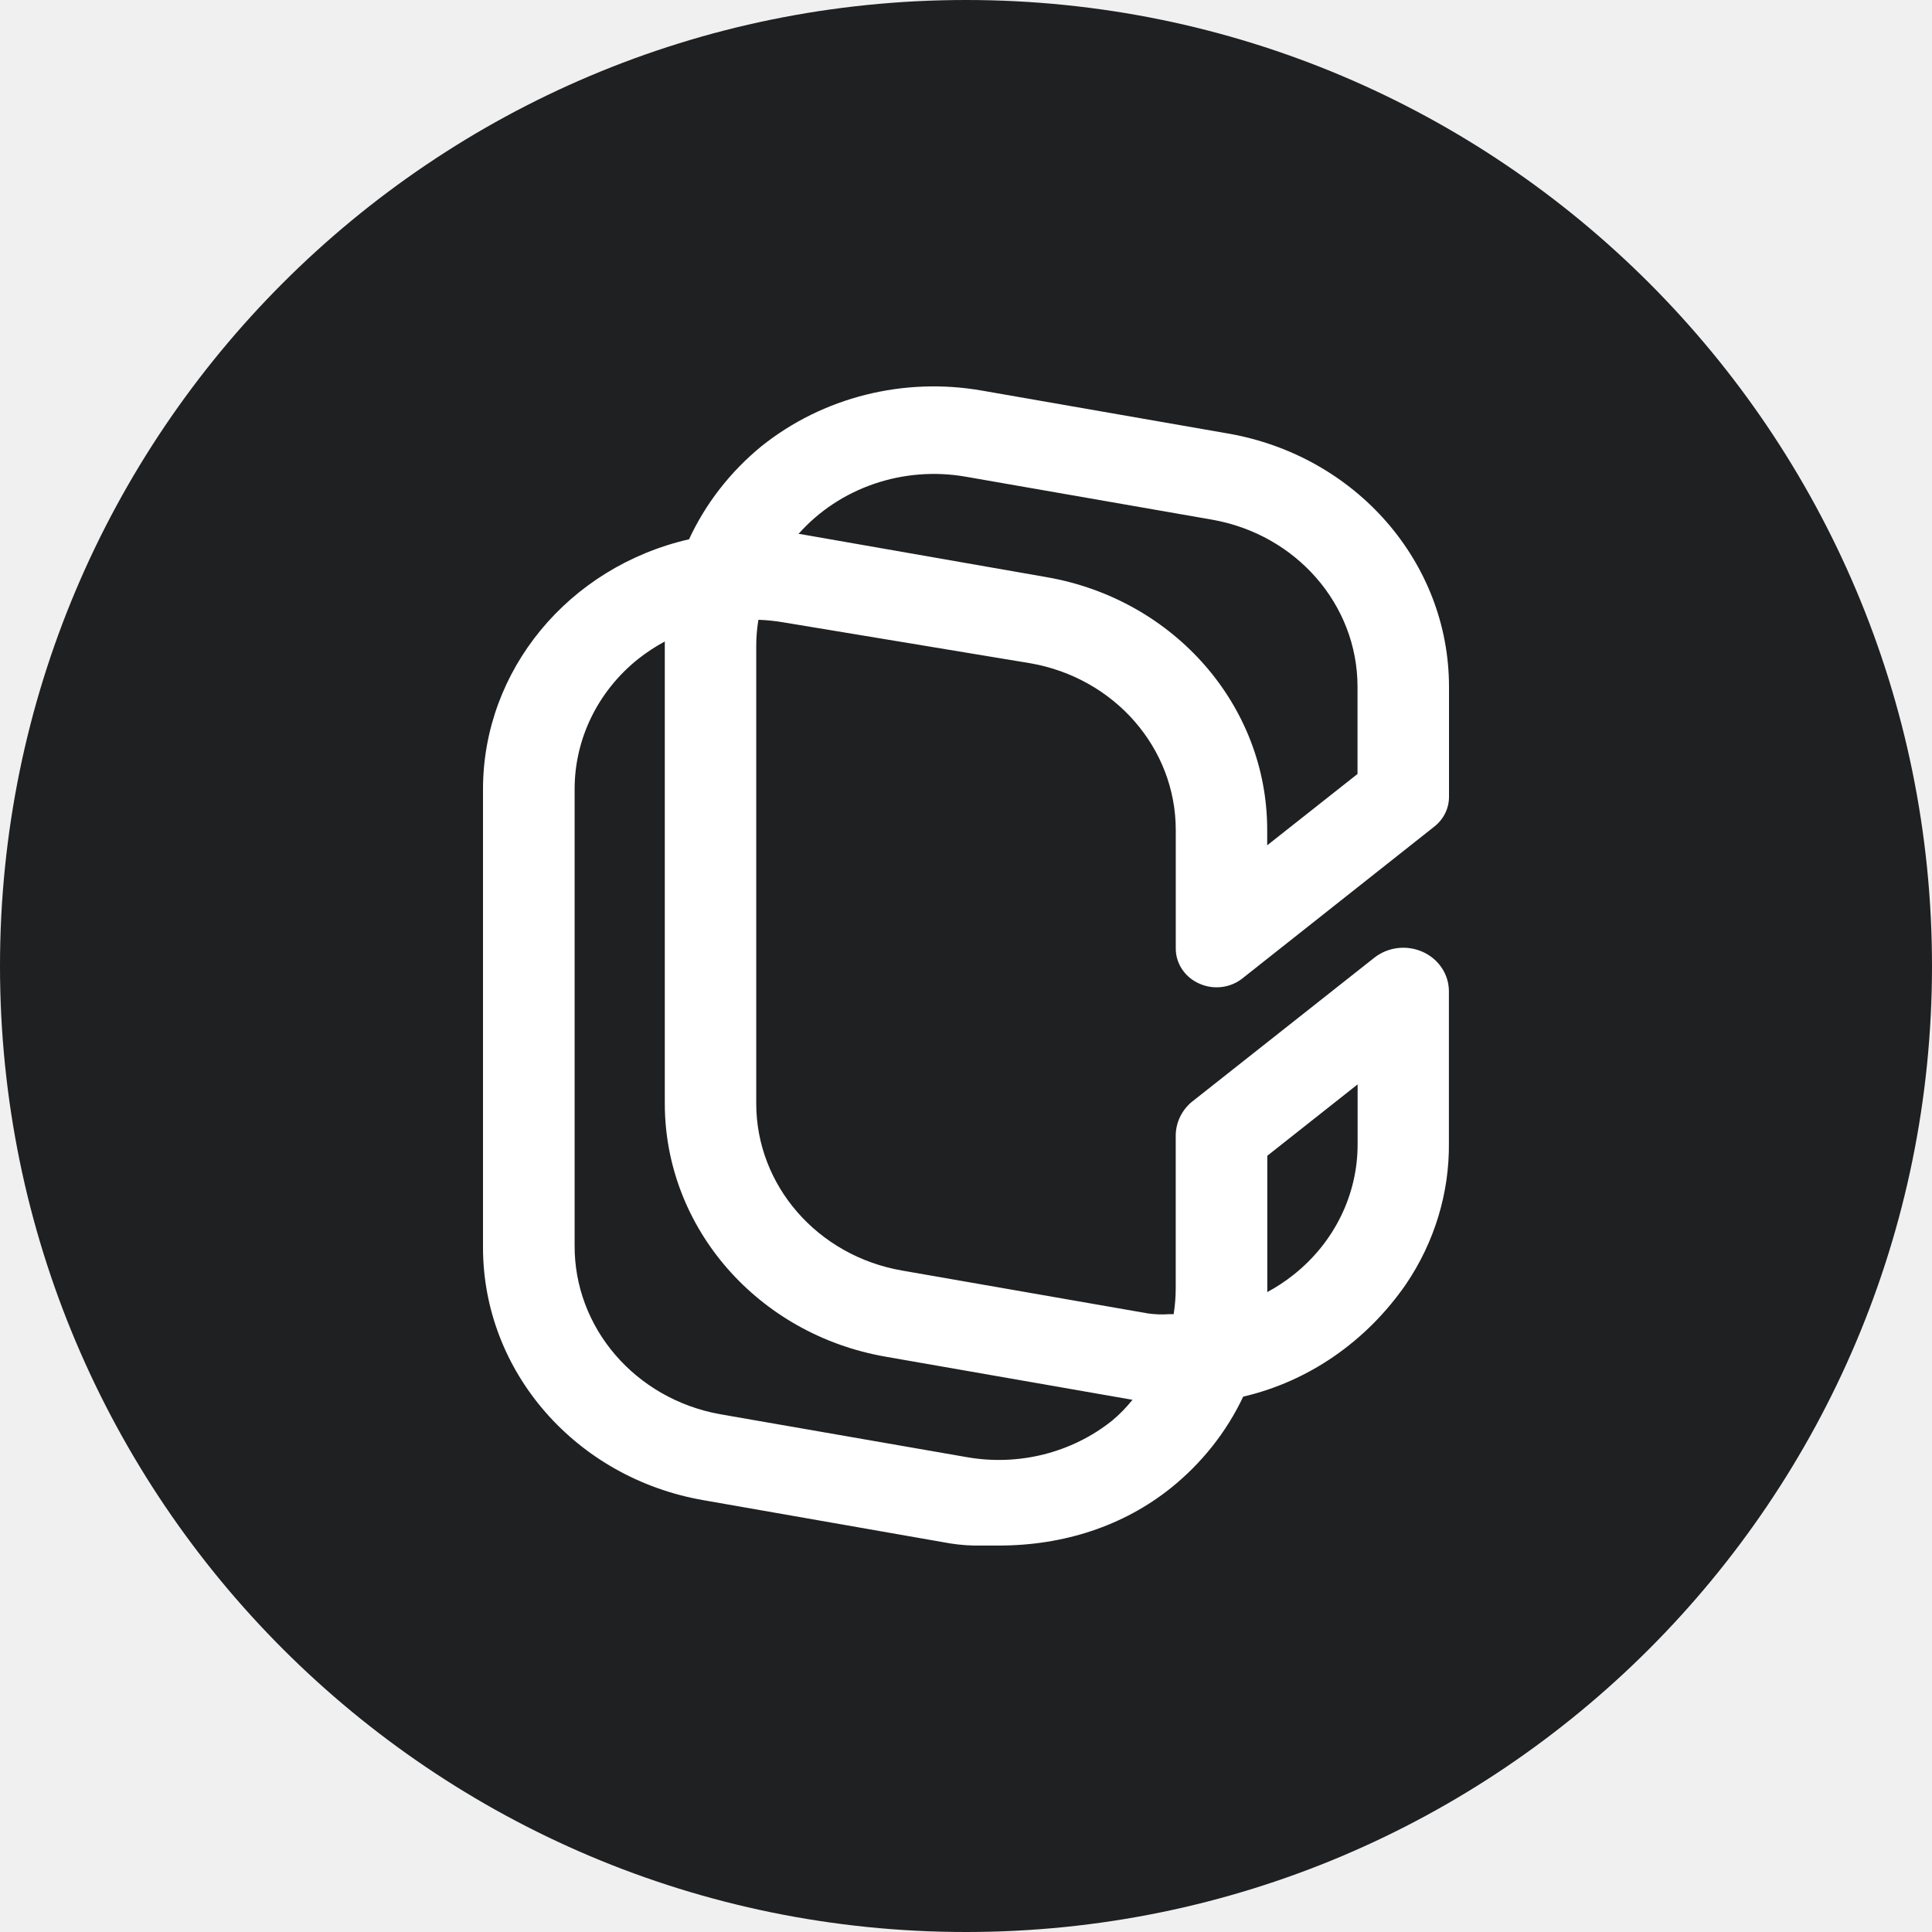
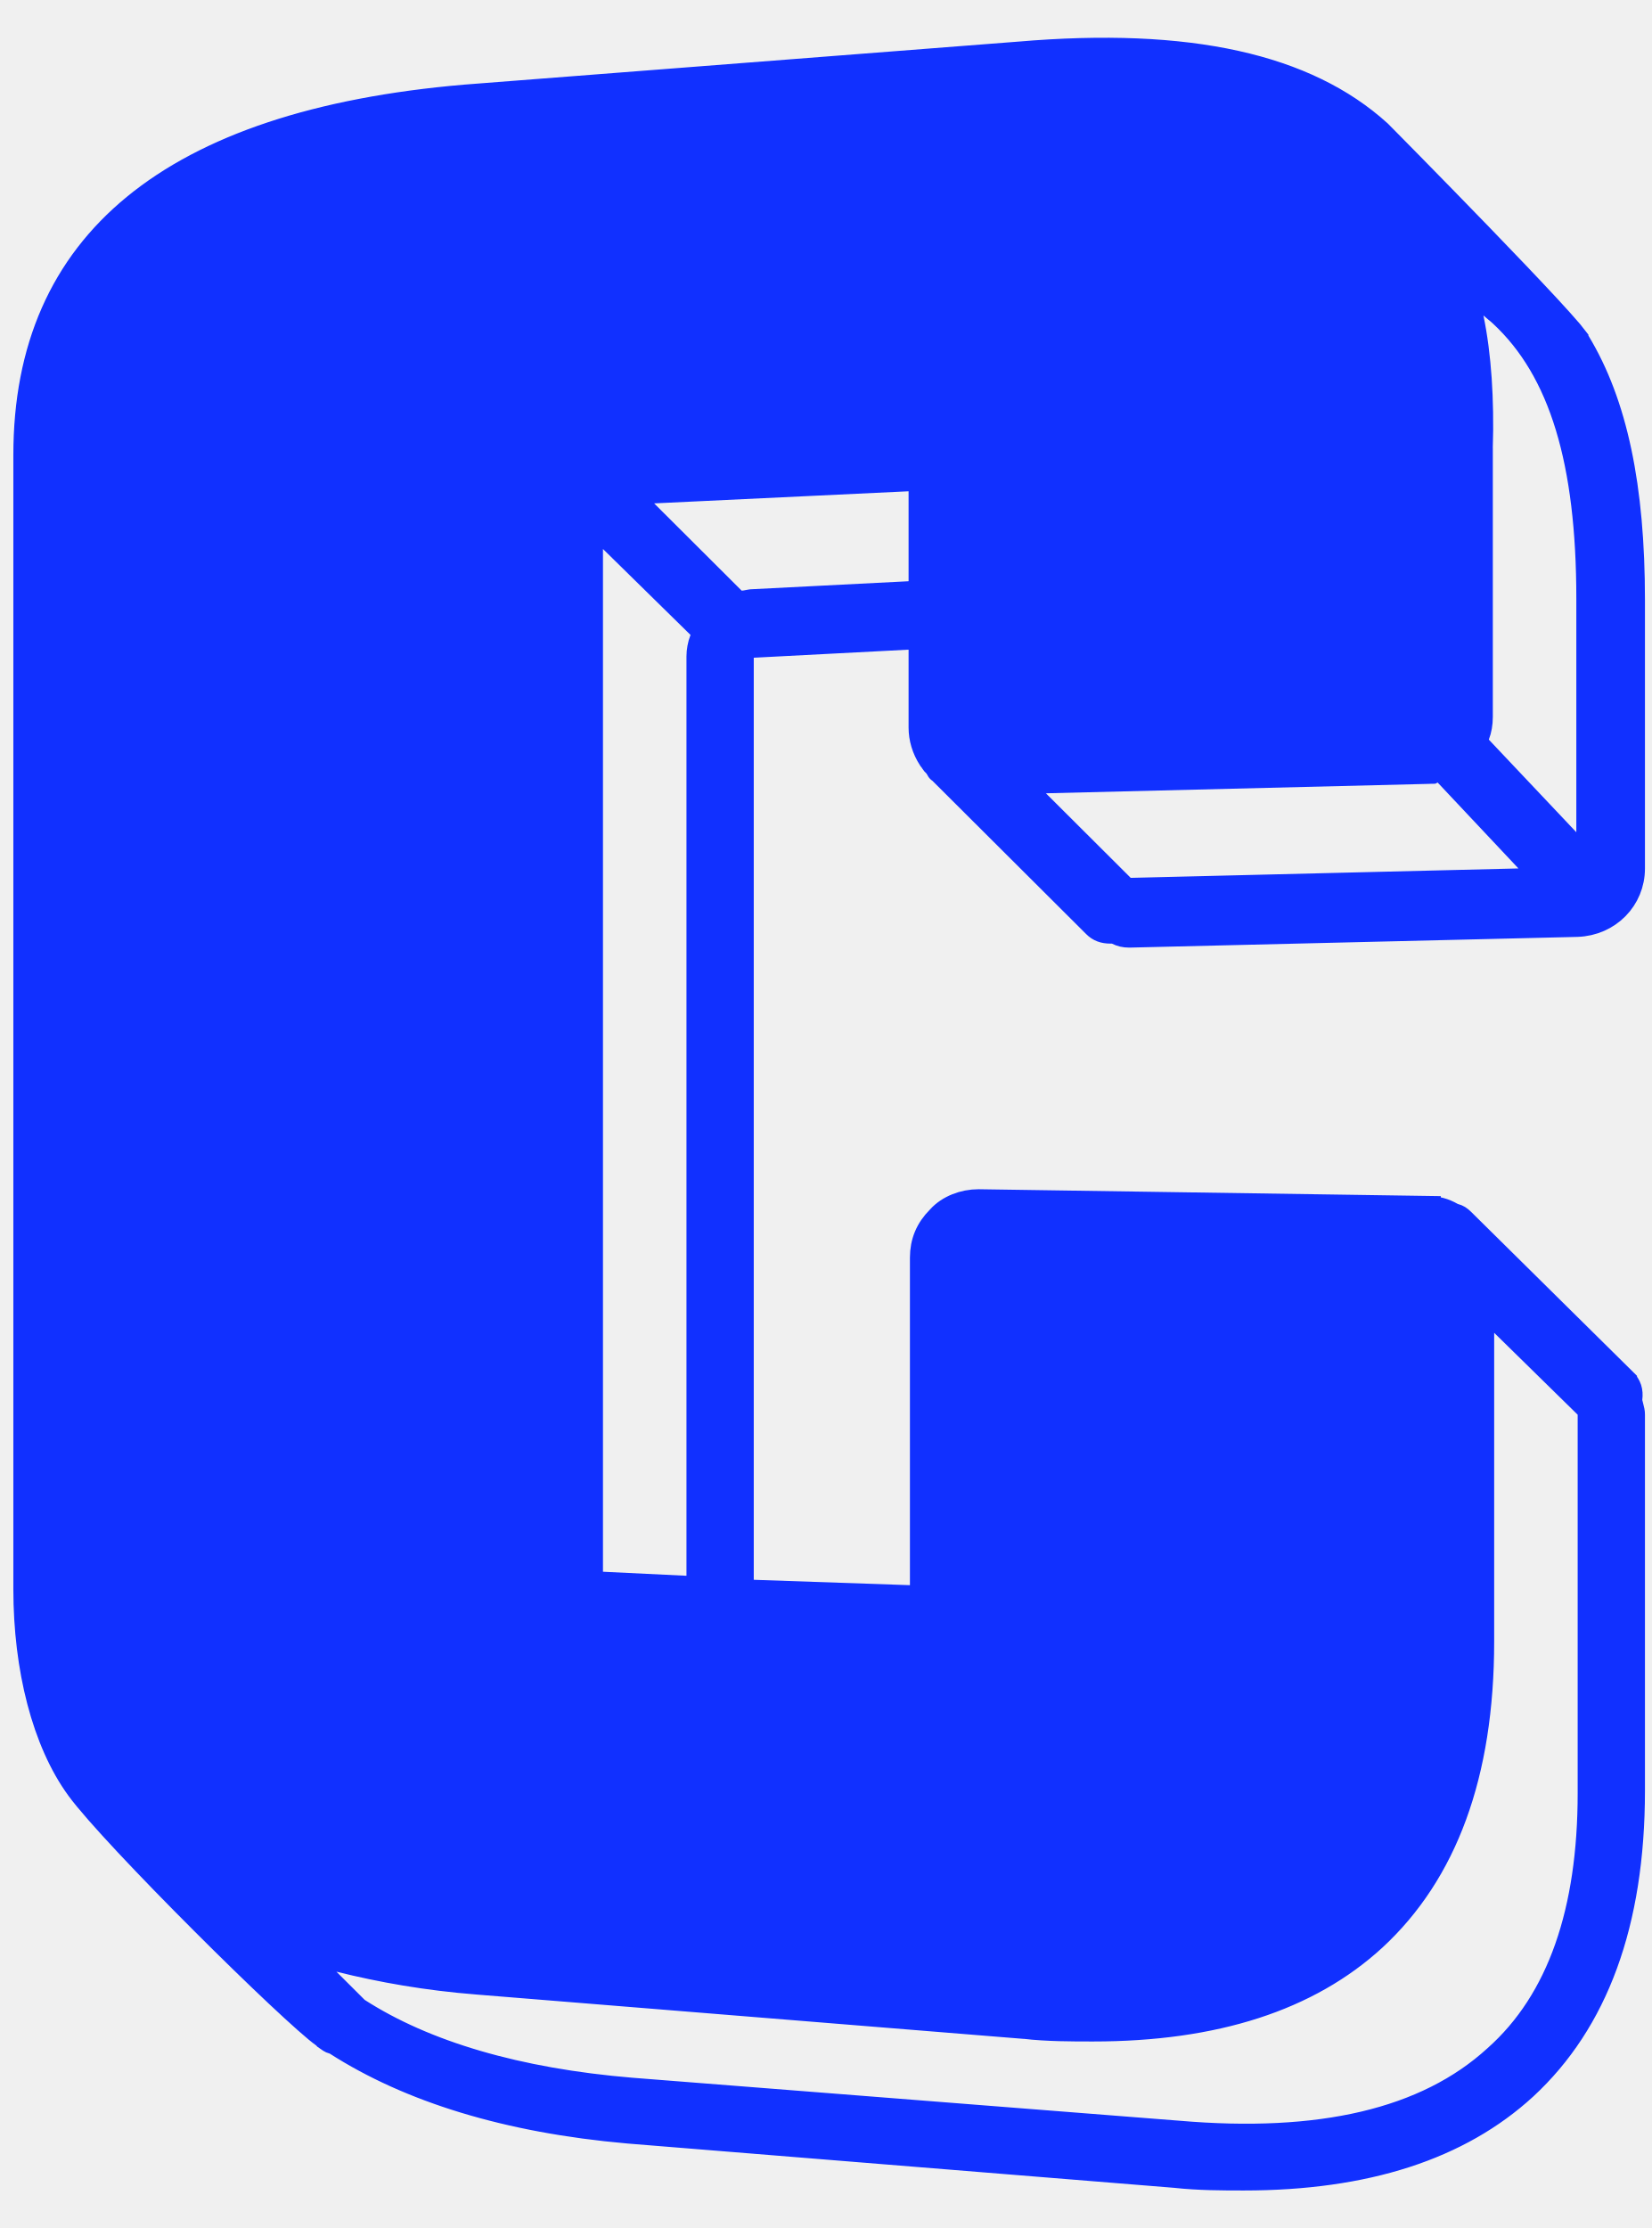
- <svg xmlns="http://www.w3.org/2000/svg" width="40px" height="40px" viewBox="0 0 40 40" version="1.1">
-   <g id="Phase-2-Onboarding" stroke="none" stroke-width="1" fill="none" fill-rule="evenodd">
-     <g id="Centrality_Icon_Negative_dark-round" fill-rule="nonzero">
-       <circle id="Oval" fill="#1E2022" cx="20" cy="20" r="20" />
-       <g id="Centrality_Icon_Negative" transform="translate(10, 8)" fill="#FFFFFF">
-         <path d="M14.827,12.363 C15.122,12.498 15.473,12.456 15.724,12.256 L19.698,9.112 C19.89,8.96 20.001,8.734 20,8.496 L20,6.219 C20,3.645 18.076,1.438 15.428,0.976 L10.337,0.088 C8.71,-0.199 7.034,0.223 5.766,1.238 C5.122,1.765 4.609,2.424 4.266,3.165 C1.765,3.74 0.001,5.879 7.83405258e-08,8.339 L7.83405258e-08,17.827 C-0,20.398 1.921,22.601 4.565,23.06 L9.674,23.955 C9.883,23.988 10.095,24.003 10.306,23.999 L10.494,23.999 L10.679,23.999 C12.032,23.999 13.262,23.589 14.237,22.811 C14.88,22.295 15.394,21.647 15.739,20.916 C17.092,20.601 18.288,19.775 19.108,18.59 C19.7,17.717 20.01,16.696 19.998,15.656 L19.998,12.526 C19.999,12.176 19.788,11.857 19.457,11.708 C19.126,11.559 18.735,11.606 18.453,11.829 L14.659,14.826 C14.457,15.003 14.342,15.253 14.342,15.516 L14.342,18.674 C14.342,18.853 14.327,19.032 14.299,19.209 L14.204,19.209 L14.195,19.209 C14.052,19.219 13.908,19.213 13.766,19.193 L8.675,18.305 C6.927,18.001 5.657,16.545 5.657,14.846 L5.657,5.376 C5.657,5.194 5.672,5.012 5.702,4.832 C5.877,4.838 6.052,4.856 6.224,4.886 L11.332,5.732 C13.076,6.036 14.343,7.489 14.343,9.185 L14.343,11.634 C14.341,11.946 14.53,12.232 14.827,12.363 Z M11.673,3.95 L6.562,3.056 L6.536,3.056 L6.531,3.056 C7.381,2.095 8.703,1.643 9.997,1.87 L15.088,2.758 C16.836,3.062 18.106,4.519 18.106,6.218 L18.106,8.024 L16.236,9.501 L16.236,9.183 C16.237,6.613 14.316,4.411 11.673,3.95 Z M8.337,20.089 L13.428,20.978 L13.449,20.978 C13.323,21.136 13.182,21.282 13.026,21.412 C12.191,22.08 11.088,22.357 10.018,22.169 L4.909,21.28 C3.152,20.963 1.884,19.488 1.897,17.777 L1.897,8.339 C1.896,7.298 2.378,6.31 3.213,5.643 C3.385,5.507 3.57,5.386 3.764,5.281 C3.764,5.313 3.764,5.345 3.764,5.376 L3.764,14.846 C3.764,17.421 5.689,19.628 8.337,20.089 Z M16.238,18.752 C16.238,18.726 16.238,18.699 16.238,18.673 L16.238,15.929 L18.108,14.451 L18.108,15.689 C18.11,16.734 17.624,17.724 16.784,18.391 C16.613,18.527 16.43,18.648 16.236,18.752 L16.238,18.752 Z" id="Shape" />
-       </g>
-     </g>
-   </g>
+ <svg xmlns="http://www.w3.org/2000/svg" width="43" height="58" viewBox="0 0 43 58" fill="none">
+   <path d="M29.113 24.235L29.036 24.197H28.95H28.914C28.747 24.197 28.637 24.153 28.543 24.059L24.561 20.09C24.556 20.083 24.552 20.076 24.547 20.07C24.515 20.024 24.479 19.993 24.455 19.975C24.438 19.946 24.411 19.906 24.372 19.866L24.346 19.84C24.343 19.836 24.338 19.829 24.33 19.818C24.323 19.806 24.309 19.786 24.296 19.767C24.288 19.756 24.277 19.743 24.264 19.727C24.102 19.477 24.024 19.206 24.024 18.939V16.912V16.525L23.638 16.545L19.607 16.755L19.258 16.773V17.122V41.126V41.481L19.613 41.493L23.679 41.633L24.059 41.646V41.265V32.74C24.059 32.35 24.195 32.024 24.477 31.743L24.484 31.736L24.49 31.729C24.722 31.472 25.104 31.326 25.477 31.326C25.478 31.326 25.479 31.326 25.479 31.326L37.146 31.5V31.501H37.151C37.403 31.501 37.585 31.554 37.776 31.662L37.82 31.687L37.869 31.699C37.928 31.714 37.977 31.741 38.049 31.813L38.05 31.814L42.255 35.97C42.255 35.971 42.255 35.971 42.255 35.971C42.377 36.093 42.417 36.221 42.395 36.398L42.386 36.466L42.403 36.533C42.411 36.567 42.419 36.595 42.425 36.62C42.451 36.721 42.462 36.763 42.462 36.828V46.611C42.462 50.072 41.501 52.615 39.672 54.307C37.973 55.867 35.55 56.656 32.385 56.656C31.821 56.656 31.21 56.655 30.602 56.588L30.602 56.588L30.591 56.587L16.363 55.434C16.363 55.434 16.362 55.434 16.362 55.434C13.214 55.158 10.682 54.367 8.783 53.15L8.732 53.117L8.673 53.103C8.65 53.097 8.633 53.089 8.611 53.075C8.597 53.066 8.581 53.055 8.558 53.038C8.543 53.028 8.525 53.014 8.504 53L8.494 52.989L8.472 52.967L8.446 52.949C8.261 52.819 7.832 52.439 7.256 51.898C6.69 51.365 6.001 50.695 5.309 50.002C3.914 48.608 2.534 47.153 2.081 46.534C1.198 45.327 0.715 43.422 0.715 41.37V11.846C0.715 9.076 1.667 6.941 3.534 5.409C5.416 3.864 8.267 2.898 12.12 2.569C12.12 2.569 12.12 2.569 12.121 2.569L26.524 1.451L26.527 1.451C30.972 1.07 33.996 1.773 35.881 3.482L35.881 3.482L35.895 3.496L35.944 3.546L36.118 3.722C36.265 3.871 36.472 4.081 36.718 4.331C37.211 4.833 37.861 5.497 38.508 6.166C39.156 6.836 39.8 7.51 40.282 8.03C40.523 8.291 40.72 8.51 40.856 8.67C40.915 8.74 40.96 8.795 40.99 8.835V8.839L41.043 8.927C42.01 10.522 42.462 12.681 42.462 15.62V22.608C42.462 23.379 41.857 23.993 41.066 24.022C41.066 24.022 41.065 24.022 41.064 24.022L29.401 24.301C29.285 24.301 29.201 24.279 29.113 24.235ZM24.479 20.019C24.479 20.02 24.478 20.019 24.478 20.017C24.478 20.018 24.479 20.019 24.479 20.019ZM38.883 7.952L38.014 7.086L38.264 8.287C38.466 9.264 38.536 10.386 38.502 11.662L38.501 11.662V11.671V18.659C38.501 18.832 38.472 18.993 38.423 19.116L38.335 19.335L38.497 19.506L40.775 21.917L41.41 22.588V21.664V15.585C41.41 12.027 40.707 9.626 39.123 8.156C39.075 8.109 39.02 8.065 38.981 8.034L38.976 8.03C38.928 7.992 38.901 7.97 38.883 7.952ZM29.181 23.113L29.292 23.224L29.449 23.22L39.544 22.975L40.367 22.955L39.803 22.356L37.7 20.12L37.513 19.921L37.283 20.035C37.28 20.035 37.277 20.036 37.273 20.036C37.25 20.038 37.224 20.039 37.187 20.039V20.039L37.178 20.039L27.223 20.284L26.364 20.305L26.972 20.911L29.181 23.113ZM16.441 54.455L16.442 54.455L30.671 55.573C30.671 55.573 30.672 55.573 30.672 55.573C34.361 55.891 37.148 55.264 38.975 53.593C40.66 52.098 41.445 49.74 41.445 46.681V36.898V36.898V36.898V36.898V36.898V36.898V36.898V36.898V36.898V36.898V36.898V36.898V36.898V36.898V36.897V36.897V36.897V36.897V36.897V36.897V36.897V36.897V36.897V36.897V36.897V36.897V36.897V36.897V36.897V36.897V36.897V36.897V36.897V36.897V36.897V36.897V36.897V36.897V36.897V36.896V36.896V36.896V36.896V36.896V36.896V36.896V36.896V36.896V36.896V36.896V36.896V36.896V36.896V36.896V36.896V36.895V36.895V36.895V36.895V36.895V36.895V36.895V36.895V36.895V36.895V36.895V36.895V36.895V36.895V36.895V36.895V36.895V36.894V36.894V36.894V36.894V36.894V36.894V36.894V36.894V36.894V36.894V36.894V36.894V36.894V36.894V36.893V36.893V36.893V36.893V36.893V36.893V36.893V36.893V36.893V36.893V36.893V36.892V36.892V36.892V36.892V36.892V36.892V36.892V36.892V36.892V36.892V36.892V36.892V36.891V36.891V36.891V36.891V36.891V36.891V36.891V36.891V36.891V36.891V36.891V36.89V36.89V36.89V36.89V36.89V36.89V36.89V36.89V36.889V36.889V36.889V36.889V36.889V36.889V36.889V36.889V36.889V36.889V36.889V36.888V36.888V36.888V36.888V36.888V36.888V36.888V36.888V36.888V36.887V36.887V36.887V36.887V36.887V36.887V36.887V36.886V36.886V36.886V36.886V36.886V36.886V36.886V36.886V36.886V36.885V36.885V36.885V36.885V36.885V36.885V36.885V36.885V36.884V36.884V36.884V36.884V36.884V36.884V36.884V36.883V36.883V36.883V36.883V36.883V36.883V36.883V36.883V36.883V36.882V36.882V36.882V36.882V36.882V36.882V36.882V36.881V36.881V36.881V36.881V36.881V36.881V36.881V36.88V36.88V36.88V36.88V36.88V36.88V36.88V36.879V36.879V36.879V36.879V36.879V36.879V36.879V36.878V36.878V36.878V36.878V36.878V36.878V36.877V36.877V36.877V36.877V36.877V36.877V36.877V36.876V36.876V36.876V36.876V36.876V36.876V36.876V36.875V36.875V36.875V36.875V36.875V36.875V36.874V36.874V36.874V36.874V36.874V36.874V36.873V36.873V36.873V36.873V36.873V36.873V36.873V36.872V36.872V36.872V36.872V36.872V36.871V36.871V36.871V36.871V36.871V36.871V36.87V36.87V36.87V36.87V36.87V36.87V36.87V36.869V36.869V36.869V36.869V36.869V36.868V36.868V36.868V36.868V36.868V36.868V36.867V36.867V36.867V36.867V36.867V36.867V36.866V36.866V36.866V36.866V36.866V36.866V36.865V36.865V36.865V36.865V36.865V36.864V36.864V36.864V36.864V36.864V36.864V36.863V36.863V36.863V36.863V36.863V36.862V36.862V36.862V36.862V36.862V36.862V36.861V36.861V36.861V36.861V36.861V36.861V36.86V36.86V36.86V36.86V36.86V36.859V36.859V36.859V36.859V36.859V36.858V36.858V36.858V36.858V36.858V36.858V36.857V36.857V36.857V36.857V36.857V36.856V36.856V36.856V36.856V36.856V36.855V36.855V36.855V36.855V36.855V36.855V36.854V36.854V36.854V36.854V36.854V36.853V36.853V36.853V36.853V36.853V36.852V36.852V36.852V36.852V36.852V36.851V36.851V36.851V36.851V36.851V36.85V36.85V36.85V36.85V36.85V36.849V36.849V36.849V36.849V36.849V36.849V36.848V36.848V36.848V36.848V36.847V36.847V36.847V36.847V36.847V36.846V36.846V36.846V36.846V36.846V36.846V36.845V36.845V36.845V36.845V36.844V36.844V36.844V36.844V36.844V36.843V36.843V36.843V36.843V36.843V36.843V36.842V36.842V36.842V36.842V36.842V36.841V36.841V36.841V36.841V36.84V36.84V36.84V36.84V36.84V36.84V36.839V36.839V36.839V36.839V36.839V36.838V36.838V36.838V36.838V36.837V36.837V36.837V36.837V36.837V36.837V36.836V36.836V36.836V36.836V36.835V36.835V36.835V36.835V36.835V36.834V36.834V36.834V36.834V36.834V36.833V36.833V36.833V36.833V36.833V36.832V36.832V36.832V36.832V36.832V36.831V36.831V36.831V36.831V36.831V36.83V36.83V36.83V36.83V36.83V36.829V36.829V36.829V36.829V36.828V36.828V36.828V36.674L41.335 36.566L39.161 34.434L38.536 33.821V34.697V42.733C38.536 46.194 37.576 48.737 35.746 50.429C34.047 51.989 31.625 52.777 28.459 52.777C27.895 52.777 27.284 52.777 26.677 52.71L26.677 52.709L26.666 52.709L12.435 51.556L12.434 51.556C11.124 51.452 9.952 51.246 8.849 50.971L7.559 50.65L8.5 51.588L9.236 52.322L9.264 52.35L9.297 52.371C11.047 53.497 13.46 54.207 16.441 54.455ZM15.332 40.916V41.266L15.682 41.283L17.855 41.388L18.241 41.407V41.021V17.087C18.241 16.954 18.269 16.791 18.32 16.665L18.411 16.438L18.236 16.266L15.958 14.03L15.332 13.416V14.292V40.916ZM19.562 15.708H19.565L19.575 15.707L23.675 15.498L24.024 15.48V15.13V12.79V12.404L23.639 12.422L17.015 12.737L16.182 12.776L16.772 13.364L19.051 15.636L19.158 15.743H19.31C19.355 15.743 19.397 15.737 19.425 15.733C19.455 15.728 19.485 15.722 19.505 15.718C19.528 15.713 19.543 15.711 19.555 15.709C19.558 15.708 19.56 15.708 19.562 15.708Z" fill="#1130FF" stroke="#1130FF" stroke-width="0.735" />
</svg>
